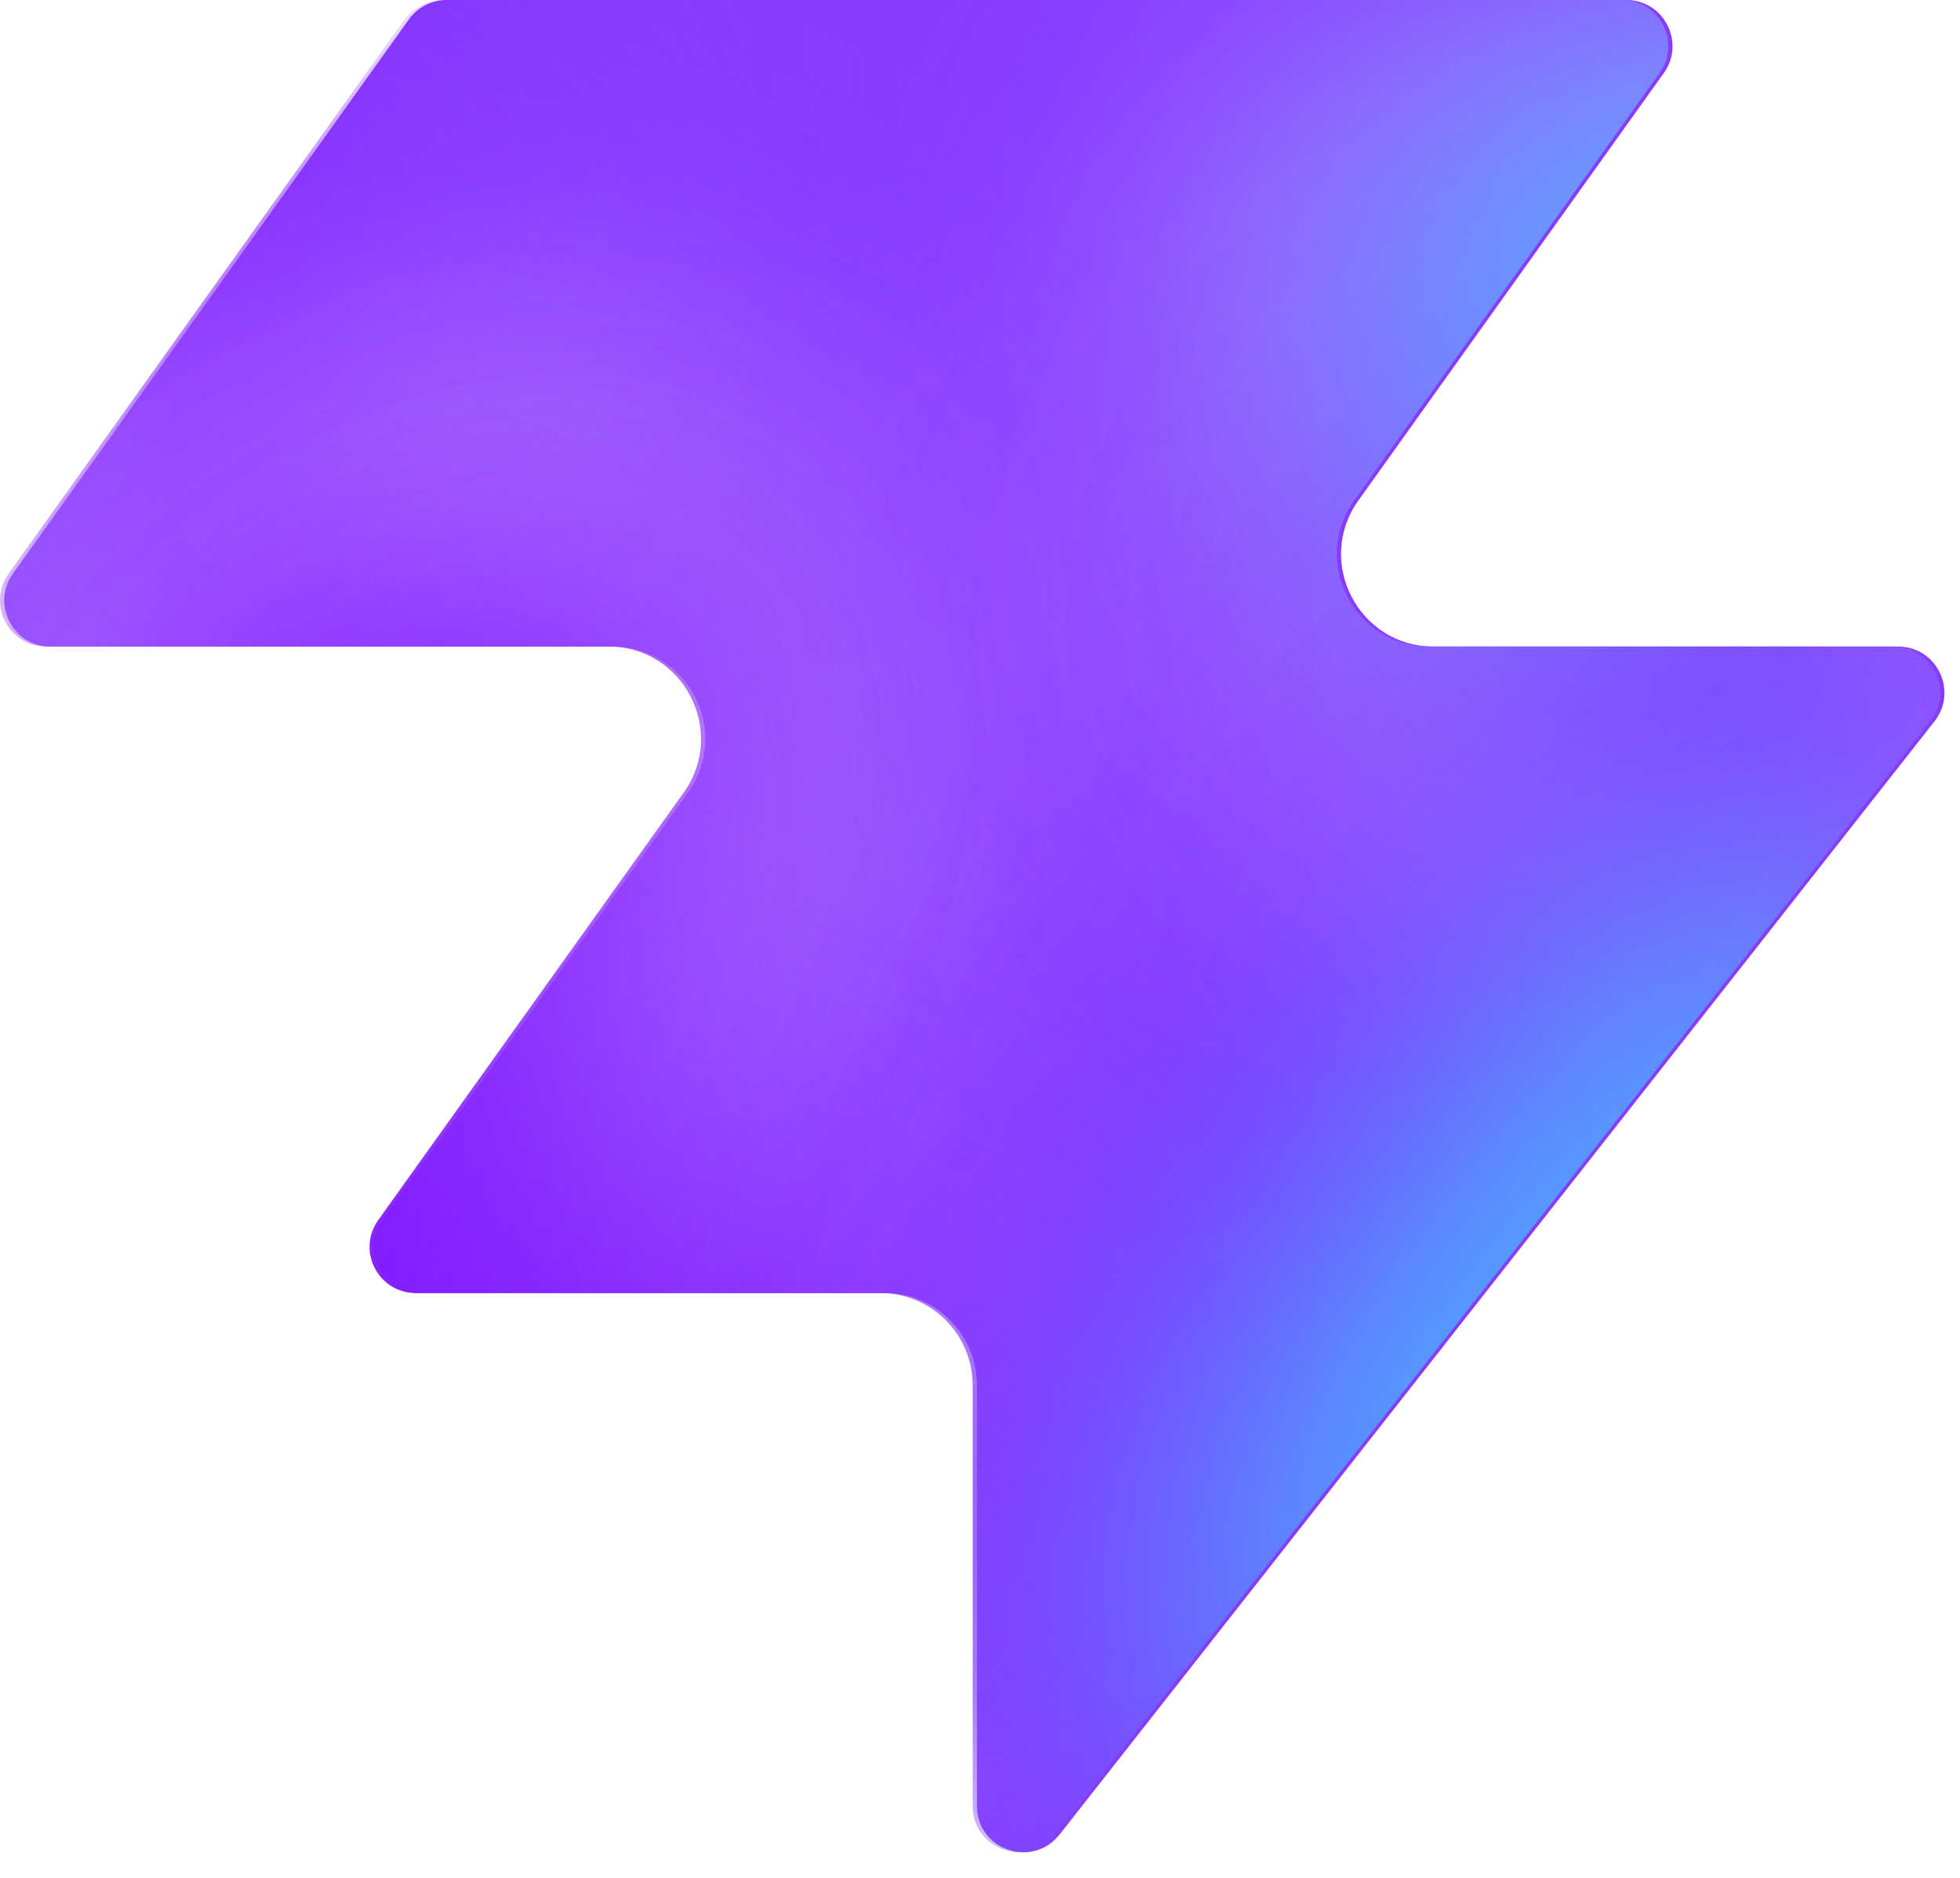
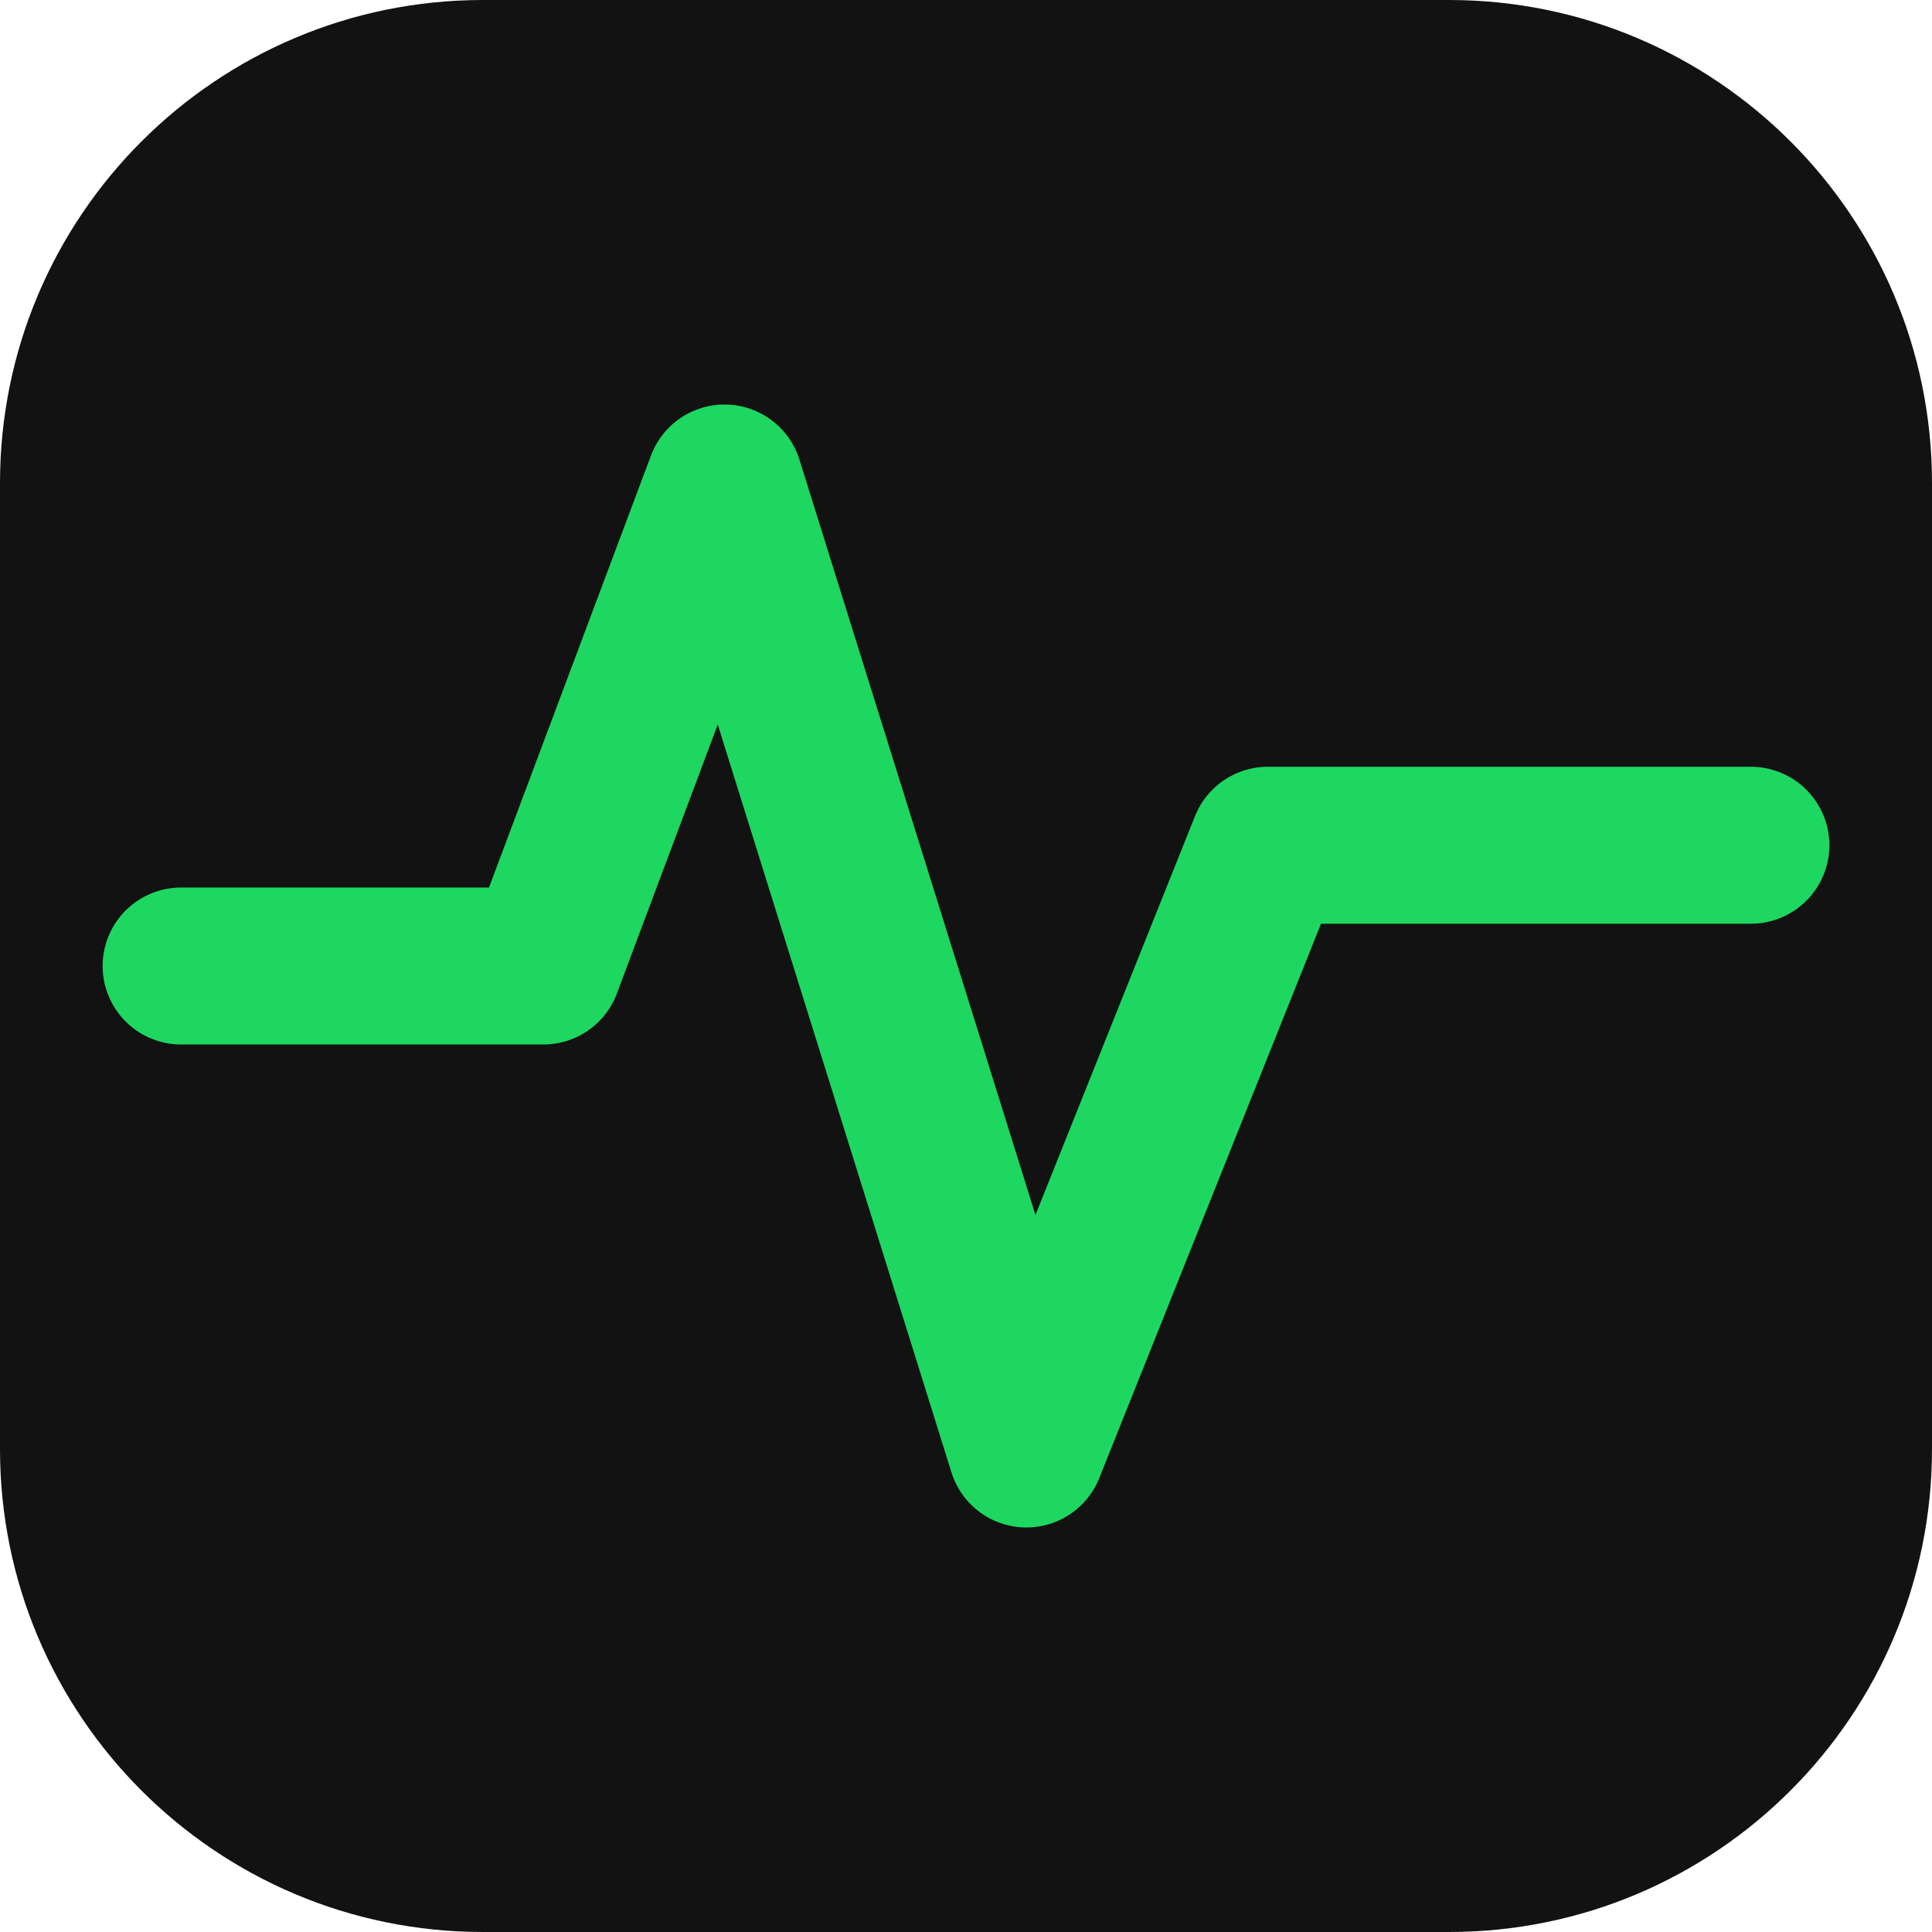
- <svg xmlns="http://www.w3.org/2000/svg" width="48" height="46" fill="none" viewBox="0 0 48 46">
-   <path fill="#863bff" d="M25.946 44.938c-.664.845-2.021.375-2.021-.698V33.937a2.26 2.26 0 0 0-2.262-2.262H10.287c-.92 0-1.456-1.04-.92-1.788l7.48-10.471c1.07-1.497 0-3.578-1.842-3.578H1.237c-.92 0-1.456-1.04-.92-1.788L10.013.474c.214-.297.556-.474.92-.474h28.894c.92 0 1.456 1.04.92 1.788l-7.48 10.471c-1.07 1.498 0 3.579 1.842 3.579h11.377c.943 0 1.473 1.088.89 1.83L25.947 44.94z" style="fill:#863bff;fill:color(display-p3 .525 .23 1);fill-opacity:1" />
-   <mask id="a" width="48" height="46" x="0" y="0" maskUnits="userSpaceOnUse" style="mask-type:alpha">
-     <path fill="#000" d="M25.842 44.938c-.664.844-2.021.375-2.021-.698V33.937a2.26 2.26 0 0 0-2.262-2.262H10.183c-.92 0-1.456-1.04-.92-1.788l7.48-10.471c1.07-1.498 0-3.579-1.842-3.579H1.133c-.92 0-1.456-1.04-.92-1.787L9.91.473c.214-.297.556-.474.92-.474h28.894c.92 0 1.456 1.04.92 1.788l-7.48 10.471c-1.07 1.498 0 3.578 1.842 3.578h11.377c.943 0 1.473 1.088.89 1.832L25.843 44.94z" style="fill:#000;fill-opacity:1" />
-   </mask>
-   <g mask="url(#a)">
-     <g filter="url(#b)">
-       <ellipse cx="5.508" cy="14.704" fill="#ede6ff" rx="5.508" ry="14.704" style="fill:#ede6ff;fill:color(display-p3 .927 .903 1);fill-opacity:1" transform="matrix(.00324 1 1 -.00324 -4.47 31.516)" />
-     </g>
-     <g filter="url(#c)">
-       <ellipse cx="10.399" cy="29.851" fill="#ede6ff" rx="10.399" ry="29.851" style="fill:#ede6ff;fill:color(display-p3 .927 .903 1);fill-opacity:1" transform="matrix(.00324 1 1 -.00324 -39.328 7.883)" />
-     </g>
-     <g filter="url(#d)">
-       <ellipse cx="5.508" cy="30.487" fill="#7e14ff" rx="5.508" ry="30.487" style="fill:#7e14ff;fill:color(display-p3 .492 .077 1);fill-opacity:1" transform="rotate(89.814 -25.913 -14.639)scale(1 -1)" />
-     </g>
-     <g filter="url(#e)">
-       <ellipse cx="5.508" cy="30.599" fill="#7e14ff" rx="5.508" ry="30.599" style="fill:#7e14ff;fill:color(display-p3 .492 .077 1);fill-opacity:1" transform="rotate(89.814 -32.644 -3.334)scale(1 -1)" />
-     </g>
-     <g filter="url(#f)">
-       <ellipse cx="5.508" cy="30.599" fill="#7e14ff" rx="5.508" ry="30.599" style="fill:#7e14ff;fill:color(display-p3 .492 .077 1);fill-opacity:1" transform="matrix(.00324 1 1 -.00324 -34.34 30.47)" />
-     </g>
-     <g filter="url(#g)">
-       <ellipse cx="14.072" cy="22.078" fill="#ede6ff" rx="14.072" ry="22.078" style="fill:#ede6ff;fill:color(display-p3 .927 .903 1);fill-opacity:1" transform="rotate(93.35 24.506 48.493)scale(-1 1)" />
-     </g>
-     <g filter="url(#h)">
-       <ellipse cx="3.47" cy="21.501" fill="#7e14ff" rx="3.47" ry="21.501" style="fill:#7e14ff;fill:color(display-p3 .492 .077 1);fill-opacity:1" transform="rotate(89.009 28.708 47.59)scale(-1 1)" />
-     </g>
-     <g filter="url(#i)">
-       <ellipse cx="3.47" cy="21.501" fill="#7e14ff" rx="3.47" ry="21.501" style="fill:#7e14ff;fill:color(display-p3 .492 .077 1);fill-opacity:1" transform="rotate(89.009 28.708 47.59)scale(-1 1)" />
-     </g>
-     <g filter="url(#j)">
-       <ellipse cx=".387" cy="8.972" fill="#7e14ff" rx="4.407" ry="29.108" style="fill:#7e14ff;fill:color(display-p3 .492 .077 1);fill-opacity:1" transform="rotate(39.51 .387 8.972)" />
-     </g>
-     <g filter="url(#k)">
-       <ellipse cx="47.523" cy="-6.092" fill="#7e14ff" rx="4.407" ry="29.108" style="fill:#7e14ff;fill:color(display-p3 .492 .077 1);fill-opacity:1" transform="rotate(37.892 47.523 -6.092)" />
-     </g>
-     <g filter="url(#l)">
-       <ellipse cx="41.412" cy="6.333" fill="#47bfff" rx="5.971" ry="9.665" style="fill:#47bfff;fill:color(display-p3 .28 .748 1);fill-opacity:1" transform="rotate(37.892 41.412 6.333)" />
-     </g>
-     <g filter="url(#m)">
-       <ellipse cx="-1.879" cy="38.332" fill="#7e14ff" rx="4.407" ry="29.108" style="fill:#7e14ff;fill:color(display-p3 .492 .077 1);fill-opacity:1" transform="rotate(37.892 -1.88 38.332)" />
-     </g>
-     <g filter="url(#n)">
-       <ellipse cx="-1.879" cy="38.332" fill="#7e14ff" rx="4.407" ry="29.108" style="fill:#7e14ff;fill:color(display-p3 .492 .077 1);fill-opacity:1" transform="rotate(37.892 -1.88 38.332)" />
-     </g>
-     <g filter="url(#o)">
-       <ellipse cx="35.651" cy="29.907" fill="#7e14ff" rx="4.407" ry="29.108" style="fill:#7e14ff;fill:color(display-p3 .492 .077 1);fill-opacity:1" transform="rotate(37.892 35.651 29.907)" />
-     </g>
-     <g filter="url(#p)">
-       <ellipse cx="38.418" cy="32.4" fill="#47bfff" rx="5.971" ry="15.297" style="fill:#47bfff;fill:color(display-p3 .28 .748 1);fill-opacity:1" transform="rotate(37.892 38.418 32.4)" />
-     </g>
-   </g>
-   <defs>
-     <filter id="b" width="60.045" height="41.654" x="-19.77" y="16.149" color-interpolation-filters="sRGB" filterUnits="userSpaceOnUse">
-       <feFlood flood-opacity="0" result="BackgroundImageFix" />
-       <feBlend in="SourceGraphic" in2="BackgroundImageFix" result="shape" />
-       <feGaussianBlur result="effect1_foregroundBlur_2002_17158" stdDeviation="7.659" />
-     </filter>
-     <filter id="c" width="90.34" height="51.437" x="-54.613" y="-7.533" color-interpolation-filters="sRGB" filterUnits="userSpaceOnUse">
-       <feFlood flood-opacity="0" result="BackgroundImageFix" />
-       <feBlend in="SourceGraphic" in2="BackgroundImageFix" result="shape" />
-       <feGaussianBlur result="effect1_foregroundBlur_2002_17158" stdDeviation="7.659" />
-     </filter>
-     <filter id="d" width="79.355" height="29.4" x="-49.64" y="2.03" color-interpolation-filters="sRGB" filterUnits="userSpaceOnUse">
-       <feFlood flood-opacity="0" result="BackgroundImageFix" />
-       <feBlend in="SourceGraphic" in2="BackgroundImageFix" result="shape" />
-       <feGaussianBlur result="effect1_foregroundBlur_2002_17158" stdDeviation="4.596" />
-     </filter>
-     <filter id="e" width="79.579" height="29.4" x="-45.045" y="20.029" color-interpolation-filters="sRGB" filterUnits="userSpaceOnUse">
-       <feFlood flood-opacity="0" result="BackgroundImageFix" />
-       <feBlend in="SourceGraphic" in2="BackgroundImageFix" result="shape" />
-       <feGaussianBlur result="effect1_foregroundBlur_2002_17158" stdDeviation="4.596" />
-     </filter>
-     <filter id="f" width="79.579" height="29.4" x="-43.513" y="21.178" color-interpolation-filters="sRGB" filterUnits="userSpaceOnUse">
-       <feFlood flood-opacity="0" result="BackgroundImageFix" />
-       <feBlend in="SourceGraphic" in2="BackgroundImageFix" result="shape" />
-       <feGaussianBlur result="effect1_foregroundBlur_2002_17158" stdDeviation="4.596" />
-     </filter>
-     <filter id="g" width="74.749" height="58.852" x="15.756" y="-17.901" color-interpolation-filters="sRGB" filterUnits="userSpaceOnUse">
-       <feFlood flood-opacity="0" result="BackgroundImageFix" />
-       <feBlend in="SourceGraphic" in2="BackgroundImageFix" result="shape" />
-       <feGaussianBlur result="effect1_foregroundBlur_2002_17158" stdDeviation="7.659" />
-     </filter>
-     <filter id="h" width="61.377" height="25.362" x="23.548" y="2.284" color-interpolation-filters="sRGB" filterUnits="userSpaceOnUse">
-       <feFlood flood-opacity="0" result="BackgroundImageFix" />
-       <feBlend in="SourceGraphic" in2="BackgroundImageFix" result="shape" />
-       <feGaussianBlur result="effect1_foregroundBlur_2002_17158" stdDeviation="4.596" />
-     </filter>
-     <filter id="i" width="61.377" height="25.362" x="23.548" y="2.284" color-interpolation-filters="sRGB" filterUnits="userSpaceOnUse">
-       <feFlood flood-opacity="0" result="BackgroundImageFix" />
-       <feBlend in="SourceGraphic" in2="BackgroundImageFix" result="shape" />
-       <feGaussianBlur result="effect1_foregroundBlur_2002_17158" stdDeviation="4.596" />
-     </filter>
-     <filter id="j" width="56.045" height="63.649" x="-27.636" y="-22.853" color-interpolation-filters="sRGB" filterUnits="userSpaceOnUse">
-       <feFlood flood-opacity="0" result="BackgroundImageFix" />
-       <feBlend in="SourceGraphic" in2="BackgroundImageFix" result="shape" />
-       <feGaussianBlur result="effect1_foregroundBlur_2002_17158" stdDeviation="4.596" />
-     </filter>
-     <filter id="k" width="54.814" height="64.646" x="20.116" y="-38.415" color-interpolation-filters="sRGB" filterUnits="userSpaceOnUse">
-       <feFlood flood-opacity="0" result="BackgroundImageFix" />
-       <feBlend in="SourceGraphic" in2="BackgroundImageFix" result="shape" />
-       <feGaussianBlur result="effect1_foregroundBlur_2002_17158" stdDeviation="4.596" />
-     </filter>
-     <filter id="l" width="33.541" height="35.313" x="24.641" y="-11.323" color-interpolation-filters="sRGB" filterUnits="userSpaceOnUse">
-       <feFlood flood-opacity="0" result="BackgroundImageFix" />
-       <feBlend in="SourceGraphic" in2="BackgroundImageFix" result="shape" />
-       <feGaussianBlur result="effect1_foregroundBlur_2002_17158" stdDeviation="4.596" />
-     </filter>
-     <filter id="m" width="54.814" height="64.646" x="-29.286" y="6.009" color-interpolation-filters="sRGB" filterUnits="userSpaceOnUse">
-       <feFlood flood-opacity="0" result="BackgroundImageFix" />
-       <feBlend in="SourceGraphic" in2="BackgroundImageFix" result="shape" />
-       <feGaussianBlur result="effect1_foregroundBlur_2002_17158" stdDeviation="4.596" />
-     </filter>
-     <filter id="n" width="54.814" height="64.646" x="-29.286" y="6.009" color-interpolation-filters="sRGB" filterUnits="userSpaceOnUse">
-       <feFlood flood-opacity="0" result="BackgroundImageFix" />
-       <feBlend in="SourceGraphic" in2="BackgroundImageFix" result="shape" />
-       <feGaussianBlur result="effect1_foregroundBlur_2002_17158" stdDeviation="4.596" />
-     </filter>
-     <filter id="o" width="54.814" height="64.646" x="8.244" y="-2.416" color-interpolation-filters="sRGB" filterUnits="userSpaceOnUse">
-       <feFlood flood-opacity="0" result="BackgroundImageFix" />
-       <feBlend in="SourceGraphic" in2="BackgroundImageFix" result="shape" />
-       <feGaussianBlur result="effect1_foregroundBlur_2002_17158" stdDeviation="4.596" />
-     </filter>
-     <filter id="p" width="39.409" height="43.623" x="18.713" y="10.588" color-interpolation-filters="sRGB" filterUnits="userSpaceOnUse">
-       <feFlood flood-opacity="0" result="BackgroundImageFix" />
-       <feBlend in="SourceGraphic" in2="BackgroundImageFix" result="shape" />
-       <feGaussianBlur result="effect1_foregroundBlur_2002_17158" stdDeviation="4.596" />
-     </filter>
-   </defs>
+ <svg xmlns="http://www.w3.org/2000/svg" viewBox="0 0 32 32">
+   <rect width="32" height="32" rx="8" fill="#121212" />
+   <path d="M3 16h6l3-8 5 16 4-10h8" fill="none" stroke="#1ed760" stroke-width="2.6" stroke-linecap="round" stroke-linejoin="round" />
</svg>
